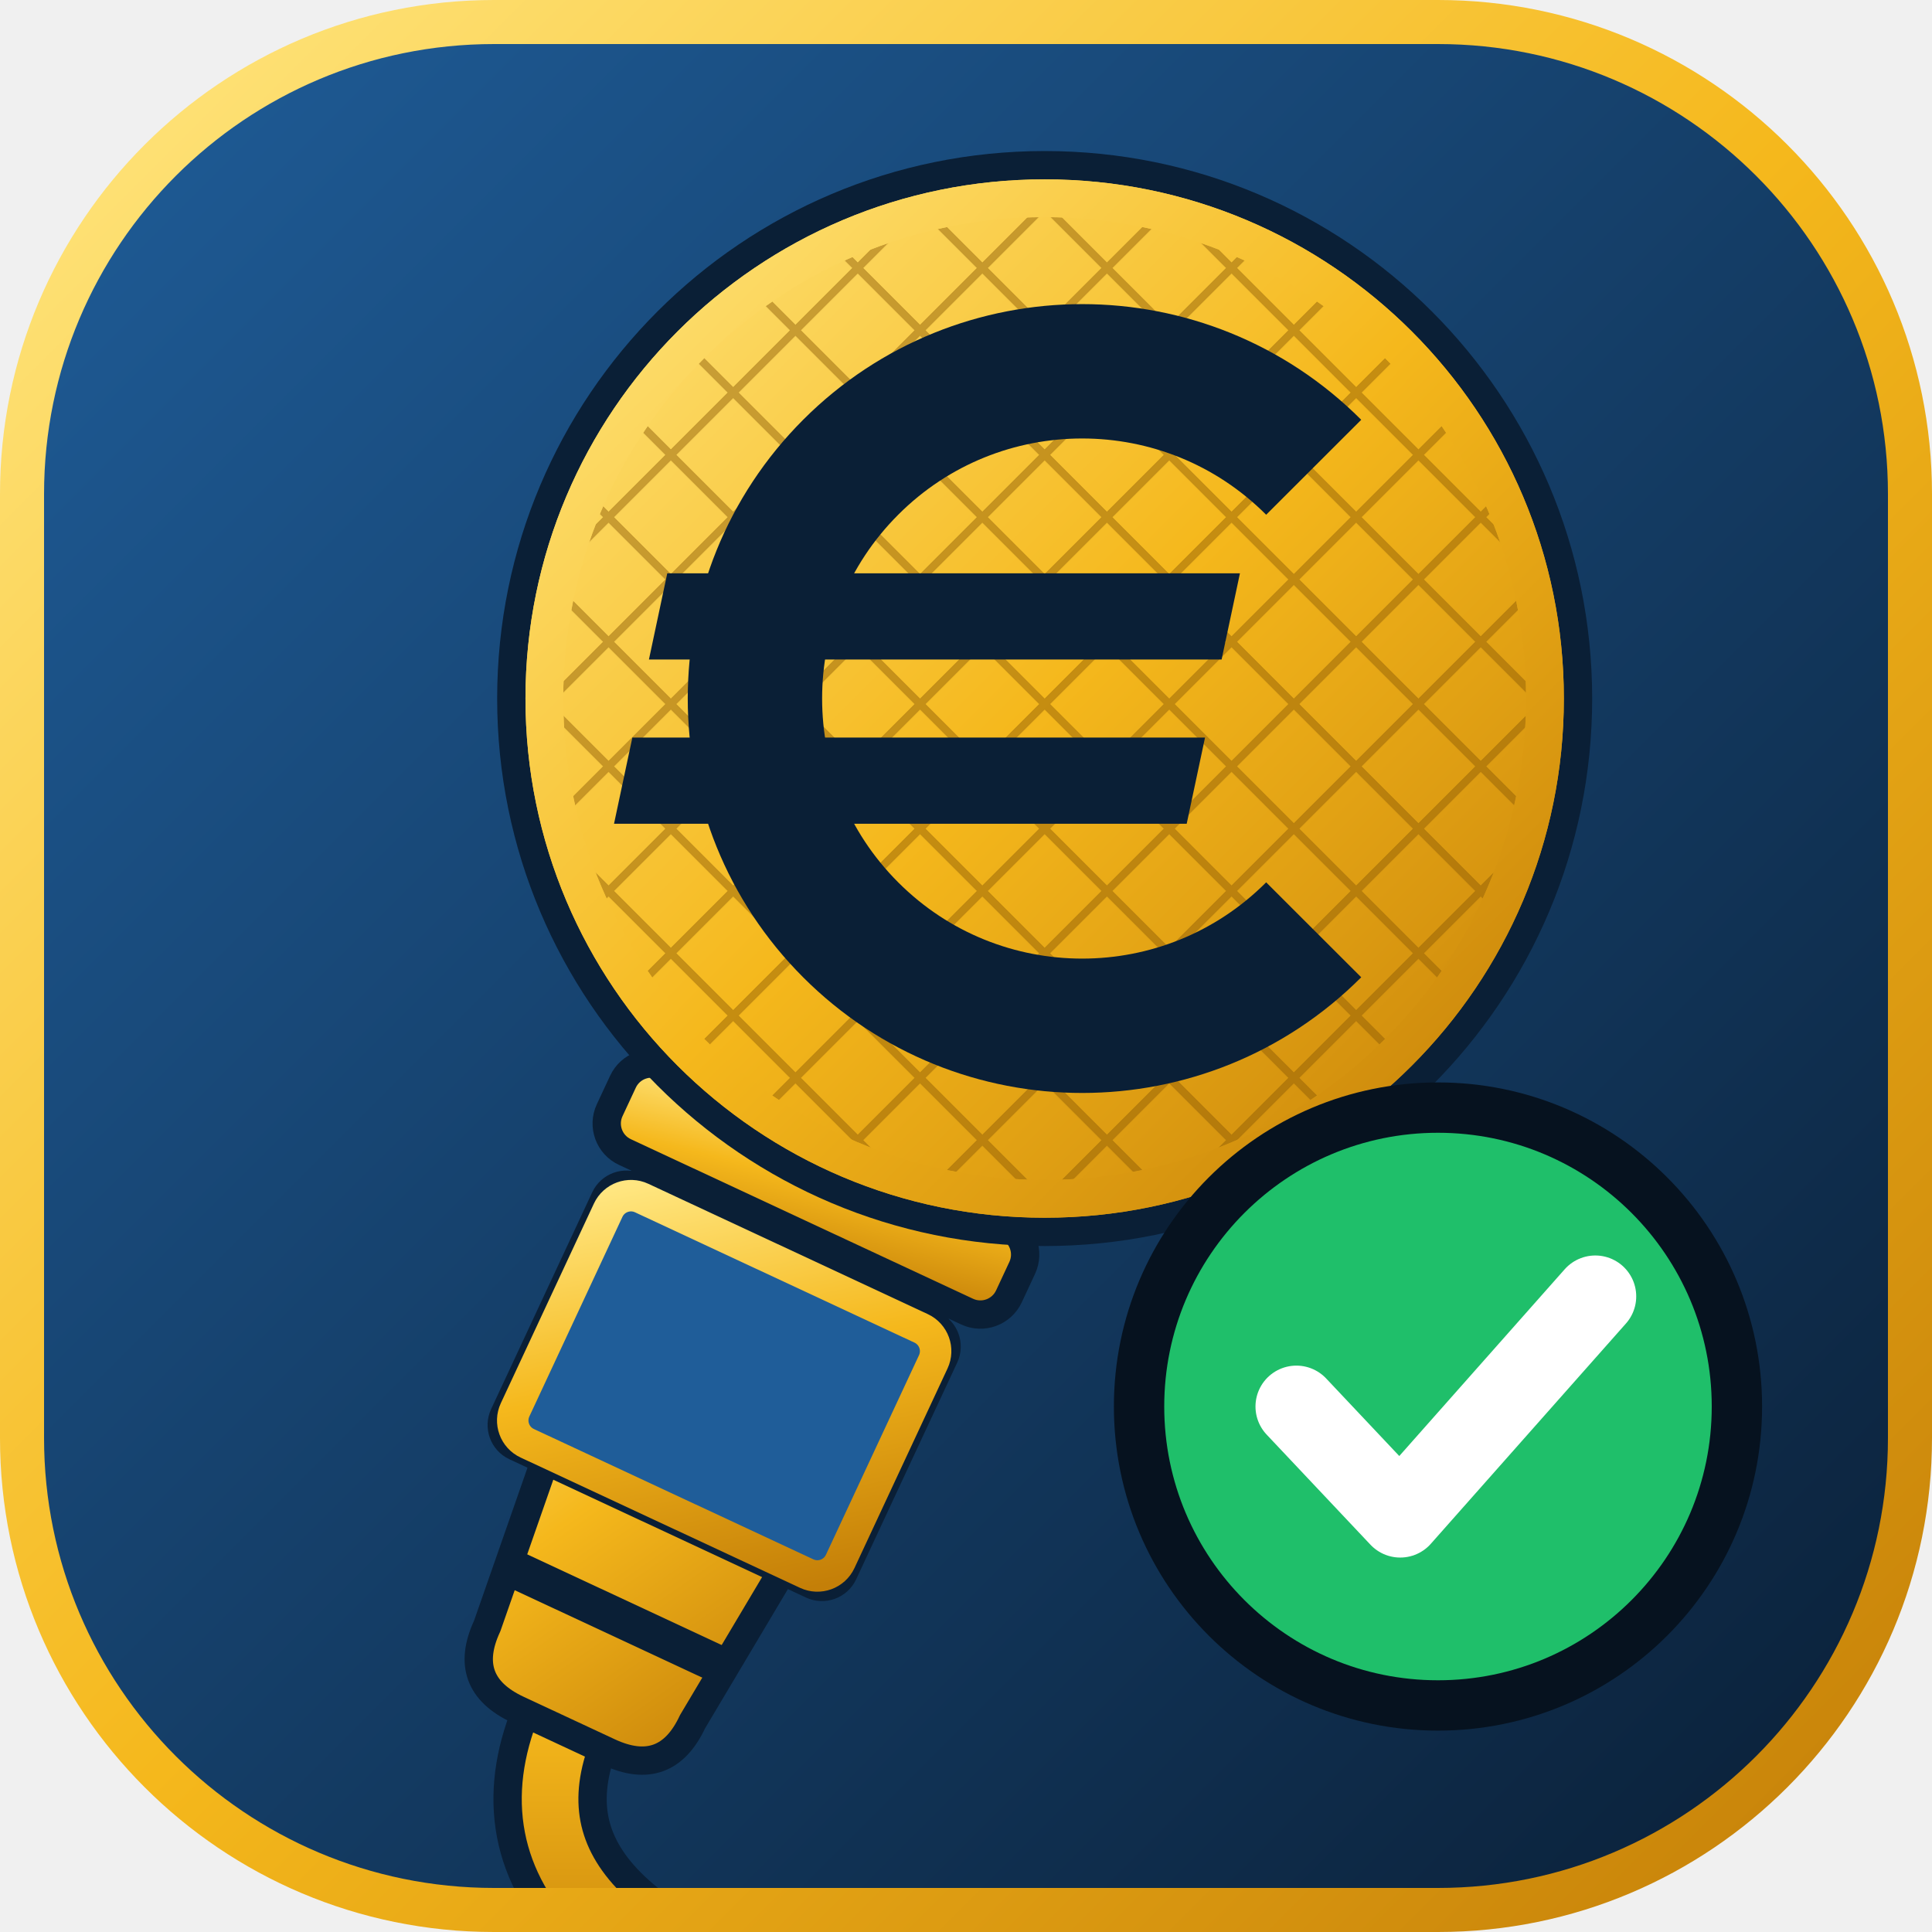
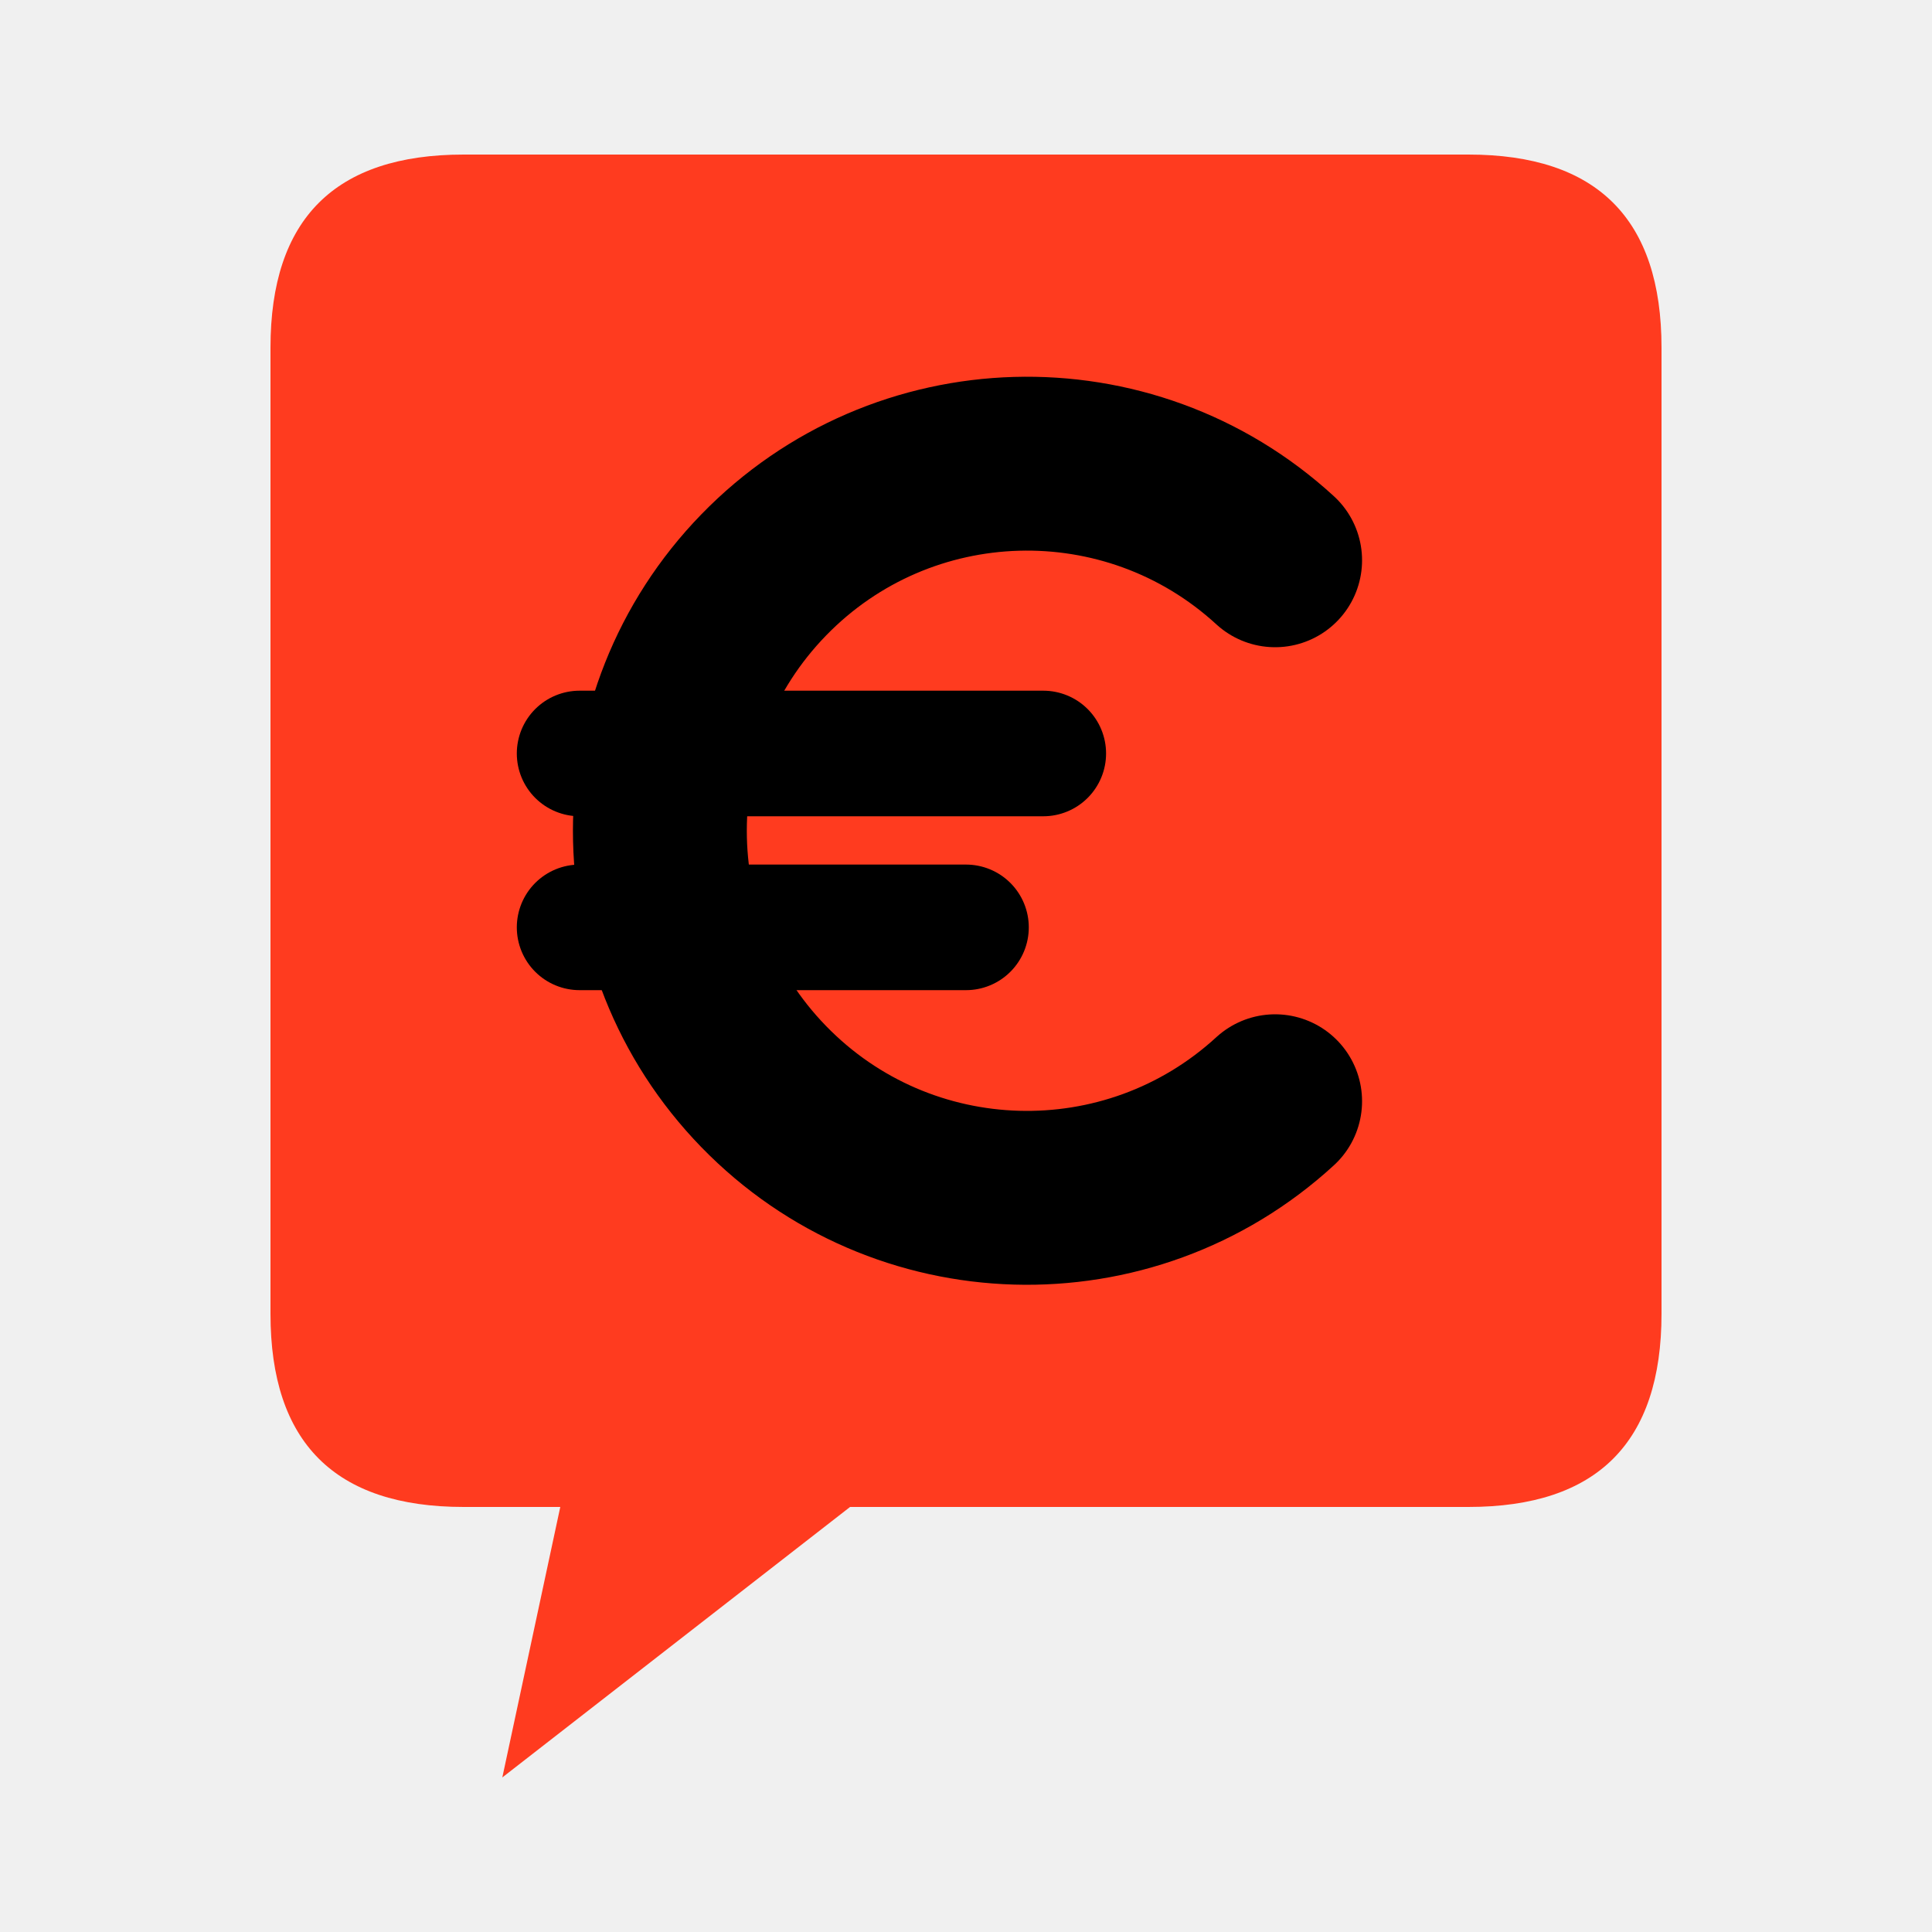
- <svg xmlns="http://www.w3.org/2000/svg" viewBox="-7 -7 614 614">
-   <defs>
-     <linearGradient id="bgV" x1="0" y1="0" x2="1" y2="1">
-       <stop offset="0" stop-color="#1f5d99" />
-       <stop offset="1" stop-color="#0a1f36" />
-     </linearGradient>
-     <linearGradient id="gV" x1="0" y1="0" x2="1" y2="1">
-       <stop offset="0" stop-color="#ffe680" />
-       <stop offset=".5" stop-color="#f5b81c" />
-       <stop offset="1" stop-color="#c47f08" />
-     </linearGradient>
-     <linearGradient id="gbV" x1="0" y1="0" x2="1" y2="1">
-       <stop offset="0" stop-color="#ffe680" />
-       <stop offset=".45" stop-color="#f5b81c" />
-       <stop offset="1" stop-color="#c47f08" />
-     </linearGradient>
-     <linearGradient id="gcV" x1="0" y1="0" x2="0" y2="1">
-       <stop offset="0" stop-color="#f5b81c" />
-       <stop offset="1" stop-color="#c47f08" />
-     </linearGradient>
-     <radialGradient id="domeV" cx=".36" cy=".3" r=".85">
-       <stop offset="0" stop-color="#2a6aa8" />
-       <stop offset=".65" stop-color="#123a63" />
-       <stop offset="1" stop-color="#0a1f36" />
-     </radialGradient>
-   </defs>
-   <rect width="600" height="600" rx="150" fill="url(#bgV)" />
-   <clipPath id="hdV">
-     <circle cx="325" cy="215" r="153" />
-   </clipPath>
-   <clipPath id="tcV">
-     <rect x="7" y="7" width="586" height="586" rx="143" />
-   </clipPath>
-   <pattern id="meshV" width="28" height="28" patternUnits="userSpaceOnUse" patternTransform="translate(325 215) rotate(45)">
-     <path d="M0,0 H28 M0,0 V28" stroke="#8a5a06" stroke-opacity="0.45" stroke-width="5" />
-   </pattern>
-   <g clip-path="url(#tcV)">
-     <path d="M174.5,537.6 Q142.4,606.5 264.5,640" fill="none" stroke="#0a1f36" stroke-width="36" stroke-linecap="round" />
-     <path d="M174.5,537.6 Q142.4,606.5 264.5,640" fill="none" stroke="url(#gcV)" stroke-width="18" stroke-linecap="round" />
-   </g>
-   <g transform="rotate(25 325 215)">
-     <path d="M273,398 L377,398 L361,557 Q361,577 341,577 L309,577 Q289,577 289,557 Z" fill="url(#gbV)" stroke="#0a1f36" stroke-width="9" stroke-linejoin="round" />
-     <clipPath id="hcV">
-       <path d="M273,398 L377,398 L361,557 Q361,577 341,577 L309,577 Q289,577 289,557 Z" />
-     </clipPath>
-     <g clip-path="url(#hcV)">
-       <rect x="265" y="531" width="120" height="12" fill="#0a1f36" />
-     </g>
-     <rect x="261" y="406" width="128" height="100" rx="12" fill="#0a1f36" />
-     <rect x="268" y="413" width="114" height="86" rx="8" fill="#1f5d99" stroke="url(#gbV)" stroke-width="10" />
-     <rect x="255" y="372" width="140" height="30" rx="10" fill="url(#gbV)" stroke="#0a1f36" stroke-width="9" />
-   </g>
-   <circle cx="325" cy="215" r="174" fill="#0a1f36" />
-   <circle cx="325" cy="215" r="165" fill="url(#gV)" />
-   <g clip-path="url(#hdV)">
-     <rect x="160" y="50" width="330" height="330" fill="url(#meshV)" />
-   </g>
-   <circle cx="325" cy="215" r="159" fill="none" stroke="url(#gV)" stroke-width="12" />
-   <path d="M410.5,141.5 A104,104 0 1 0 410.5,288.5" stroke="#0a1f36" stroke-width="42.7" fill="none" />
-   <g transform="translate(337 215) skewX(-12) translate(-337 -215)">
-     <rect x="196.6" y="175.2" width="182" height="27.4" fill="#0a1f36" />
-     <rect x="196.6" y="227.4" width="182" height="27.4" fill="#0a1f36" />
-   </g>
-   <rect width="600" height="600" rx="150" fill="none" stroke="url(#gV)" stroke-width="14" />
-   <g transform="translate(450,440)">
-     <circle r="95" fill="#1fbf6a" stroke="#06121f" stroke-width="16" />
-     <path d="M-45,0 L-12,35 L50,-35" stroke="#fff" stroke-width="26" fill="none" stroke-linecap="round" stroke-linejoin="round" />
-   </g>
+ <svg xmlns="http://www.w3.org/2000/svg" viewBox="0 0 100 100">
+   <path d="M14 18 Q14 8 24 8 H76 Q86 8 86 18 V68 Q86 78 76 78 H44 L26 92 L29 78 H24 Q14 78 14 68 Z" fill="#FF3B1F" />
+   <path d="M66 29 A19 19 0 1 0 66 57" fill="none" stroke="#000" stroke-width="9" stroke-linecap="round" />
+   <path d="M30 39 H54 M30 48 H50" stroke="#000" stroke-width="6.5" stroke-linecap="round" />
</svg>
